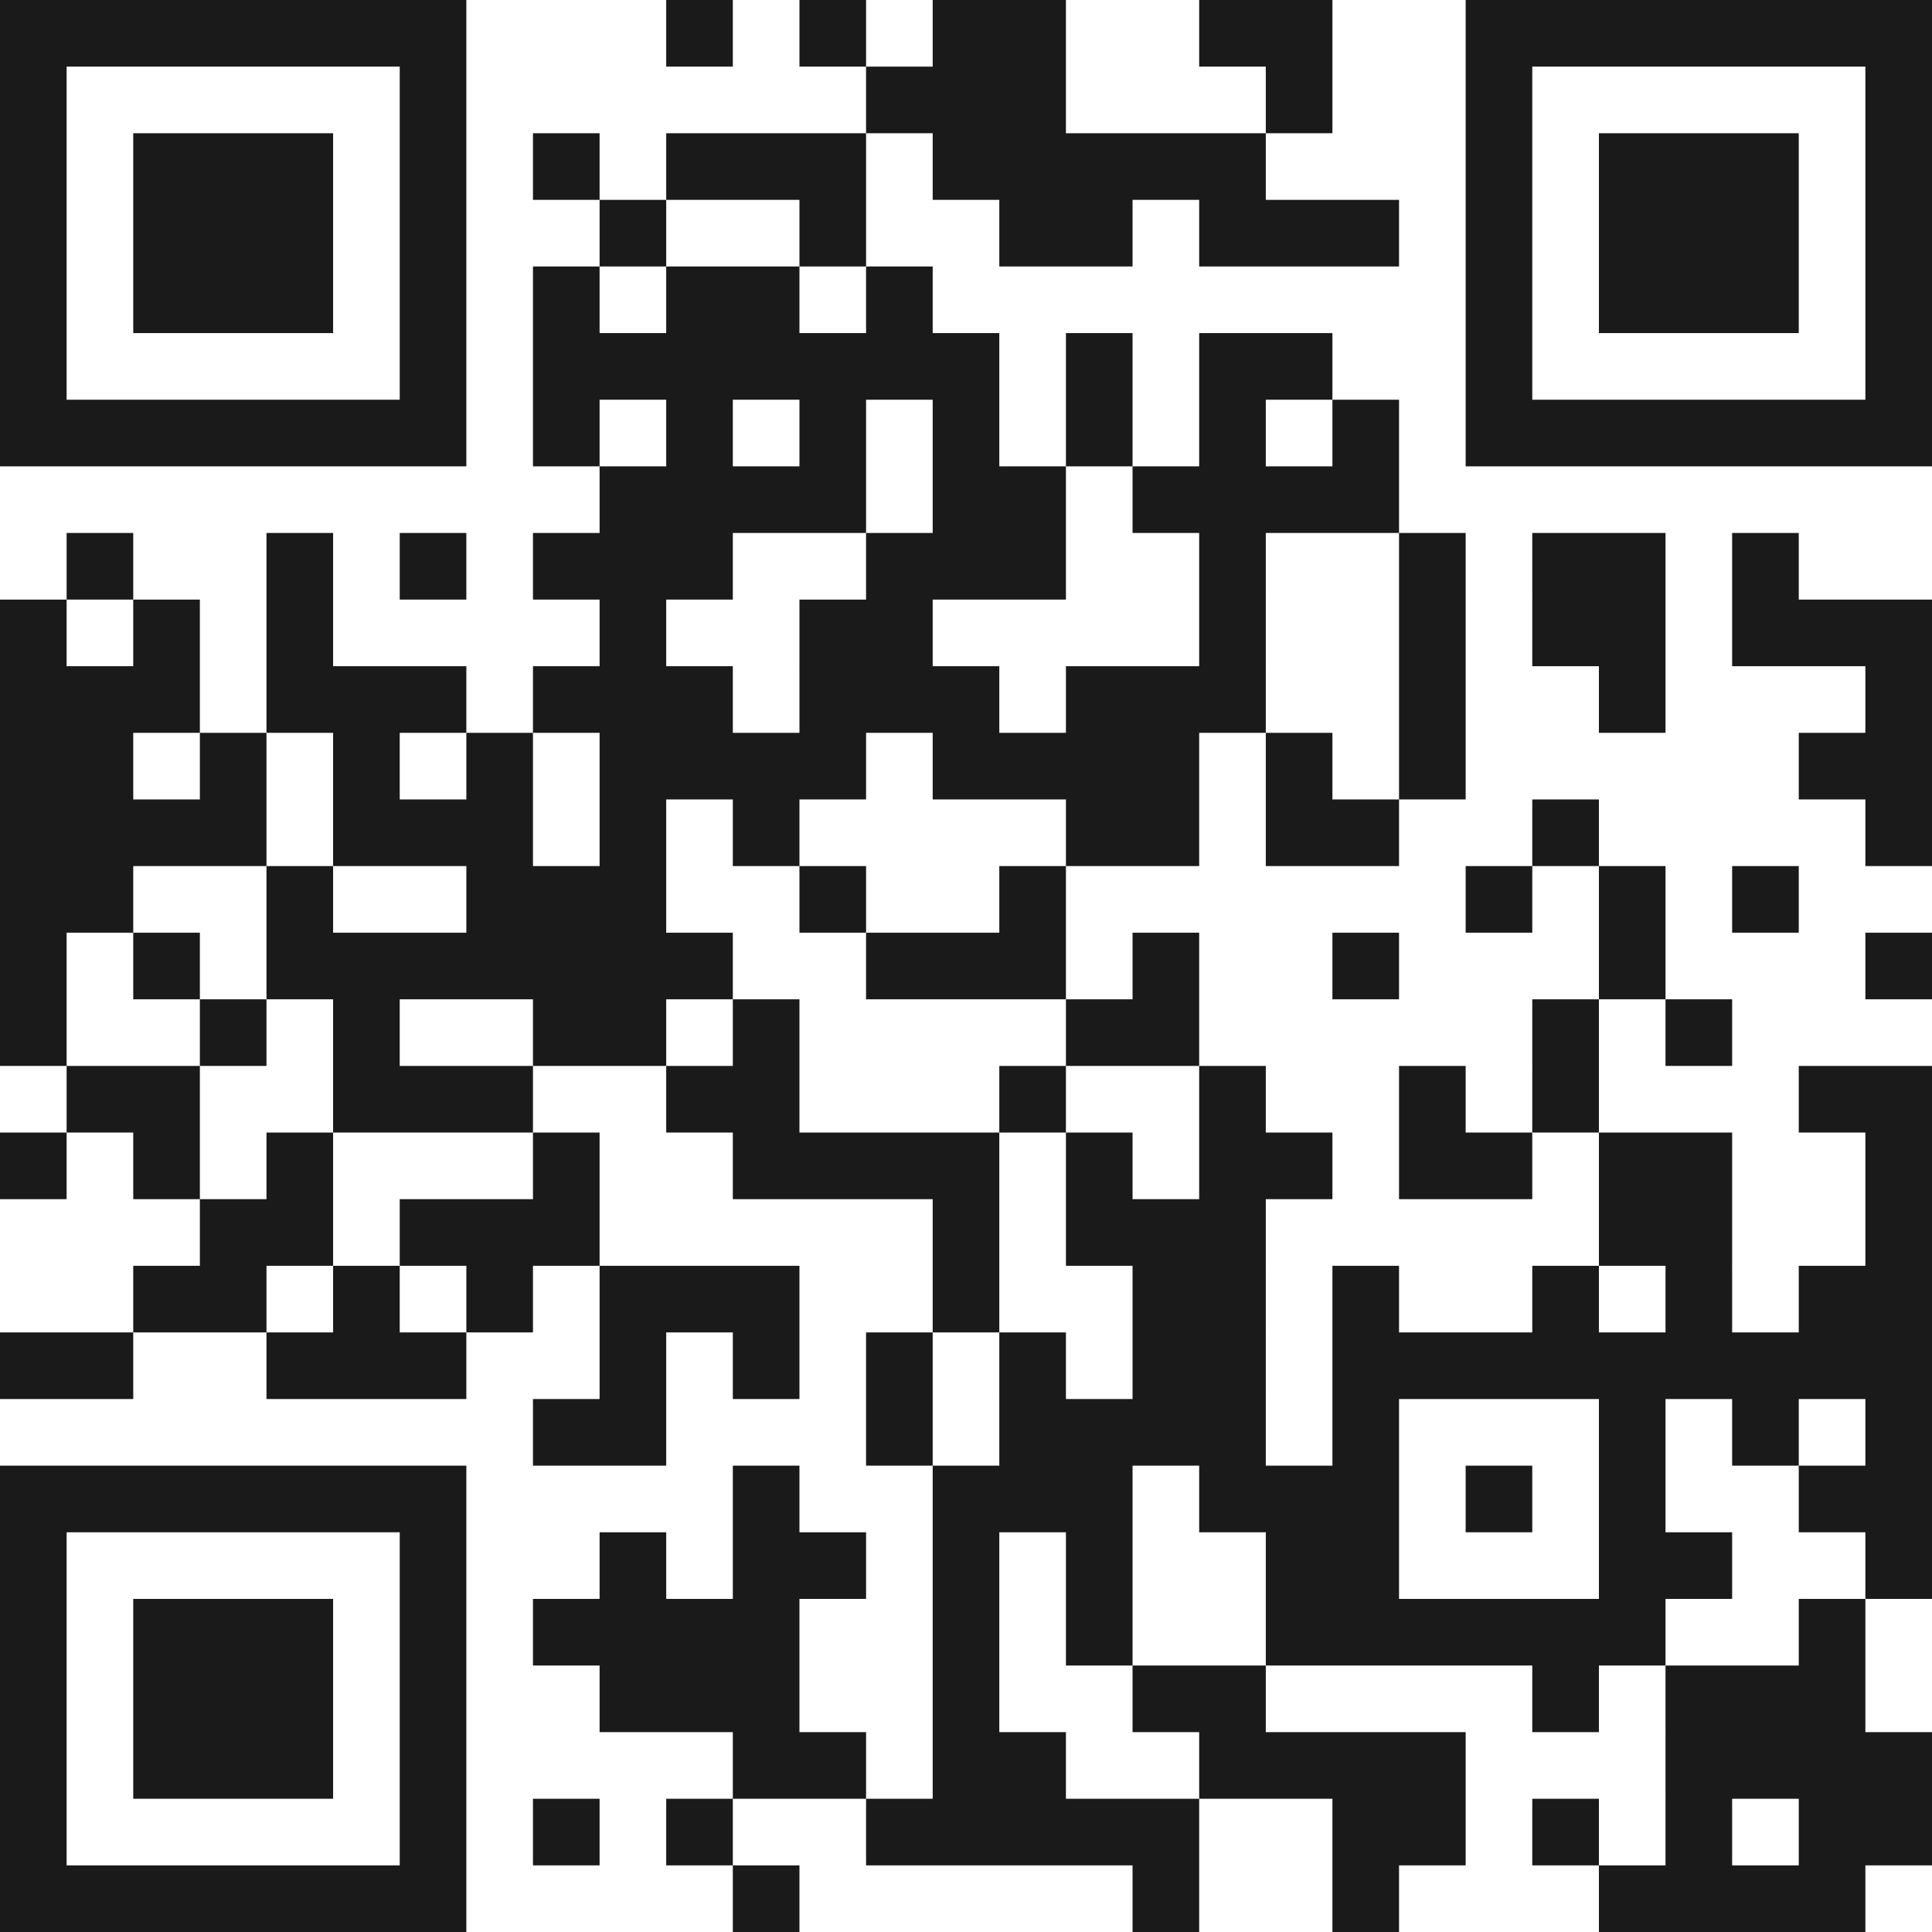
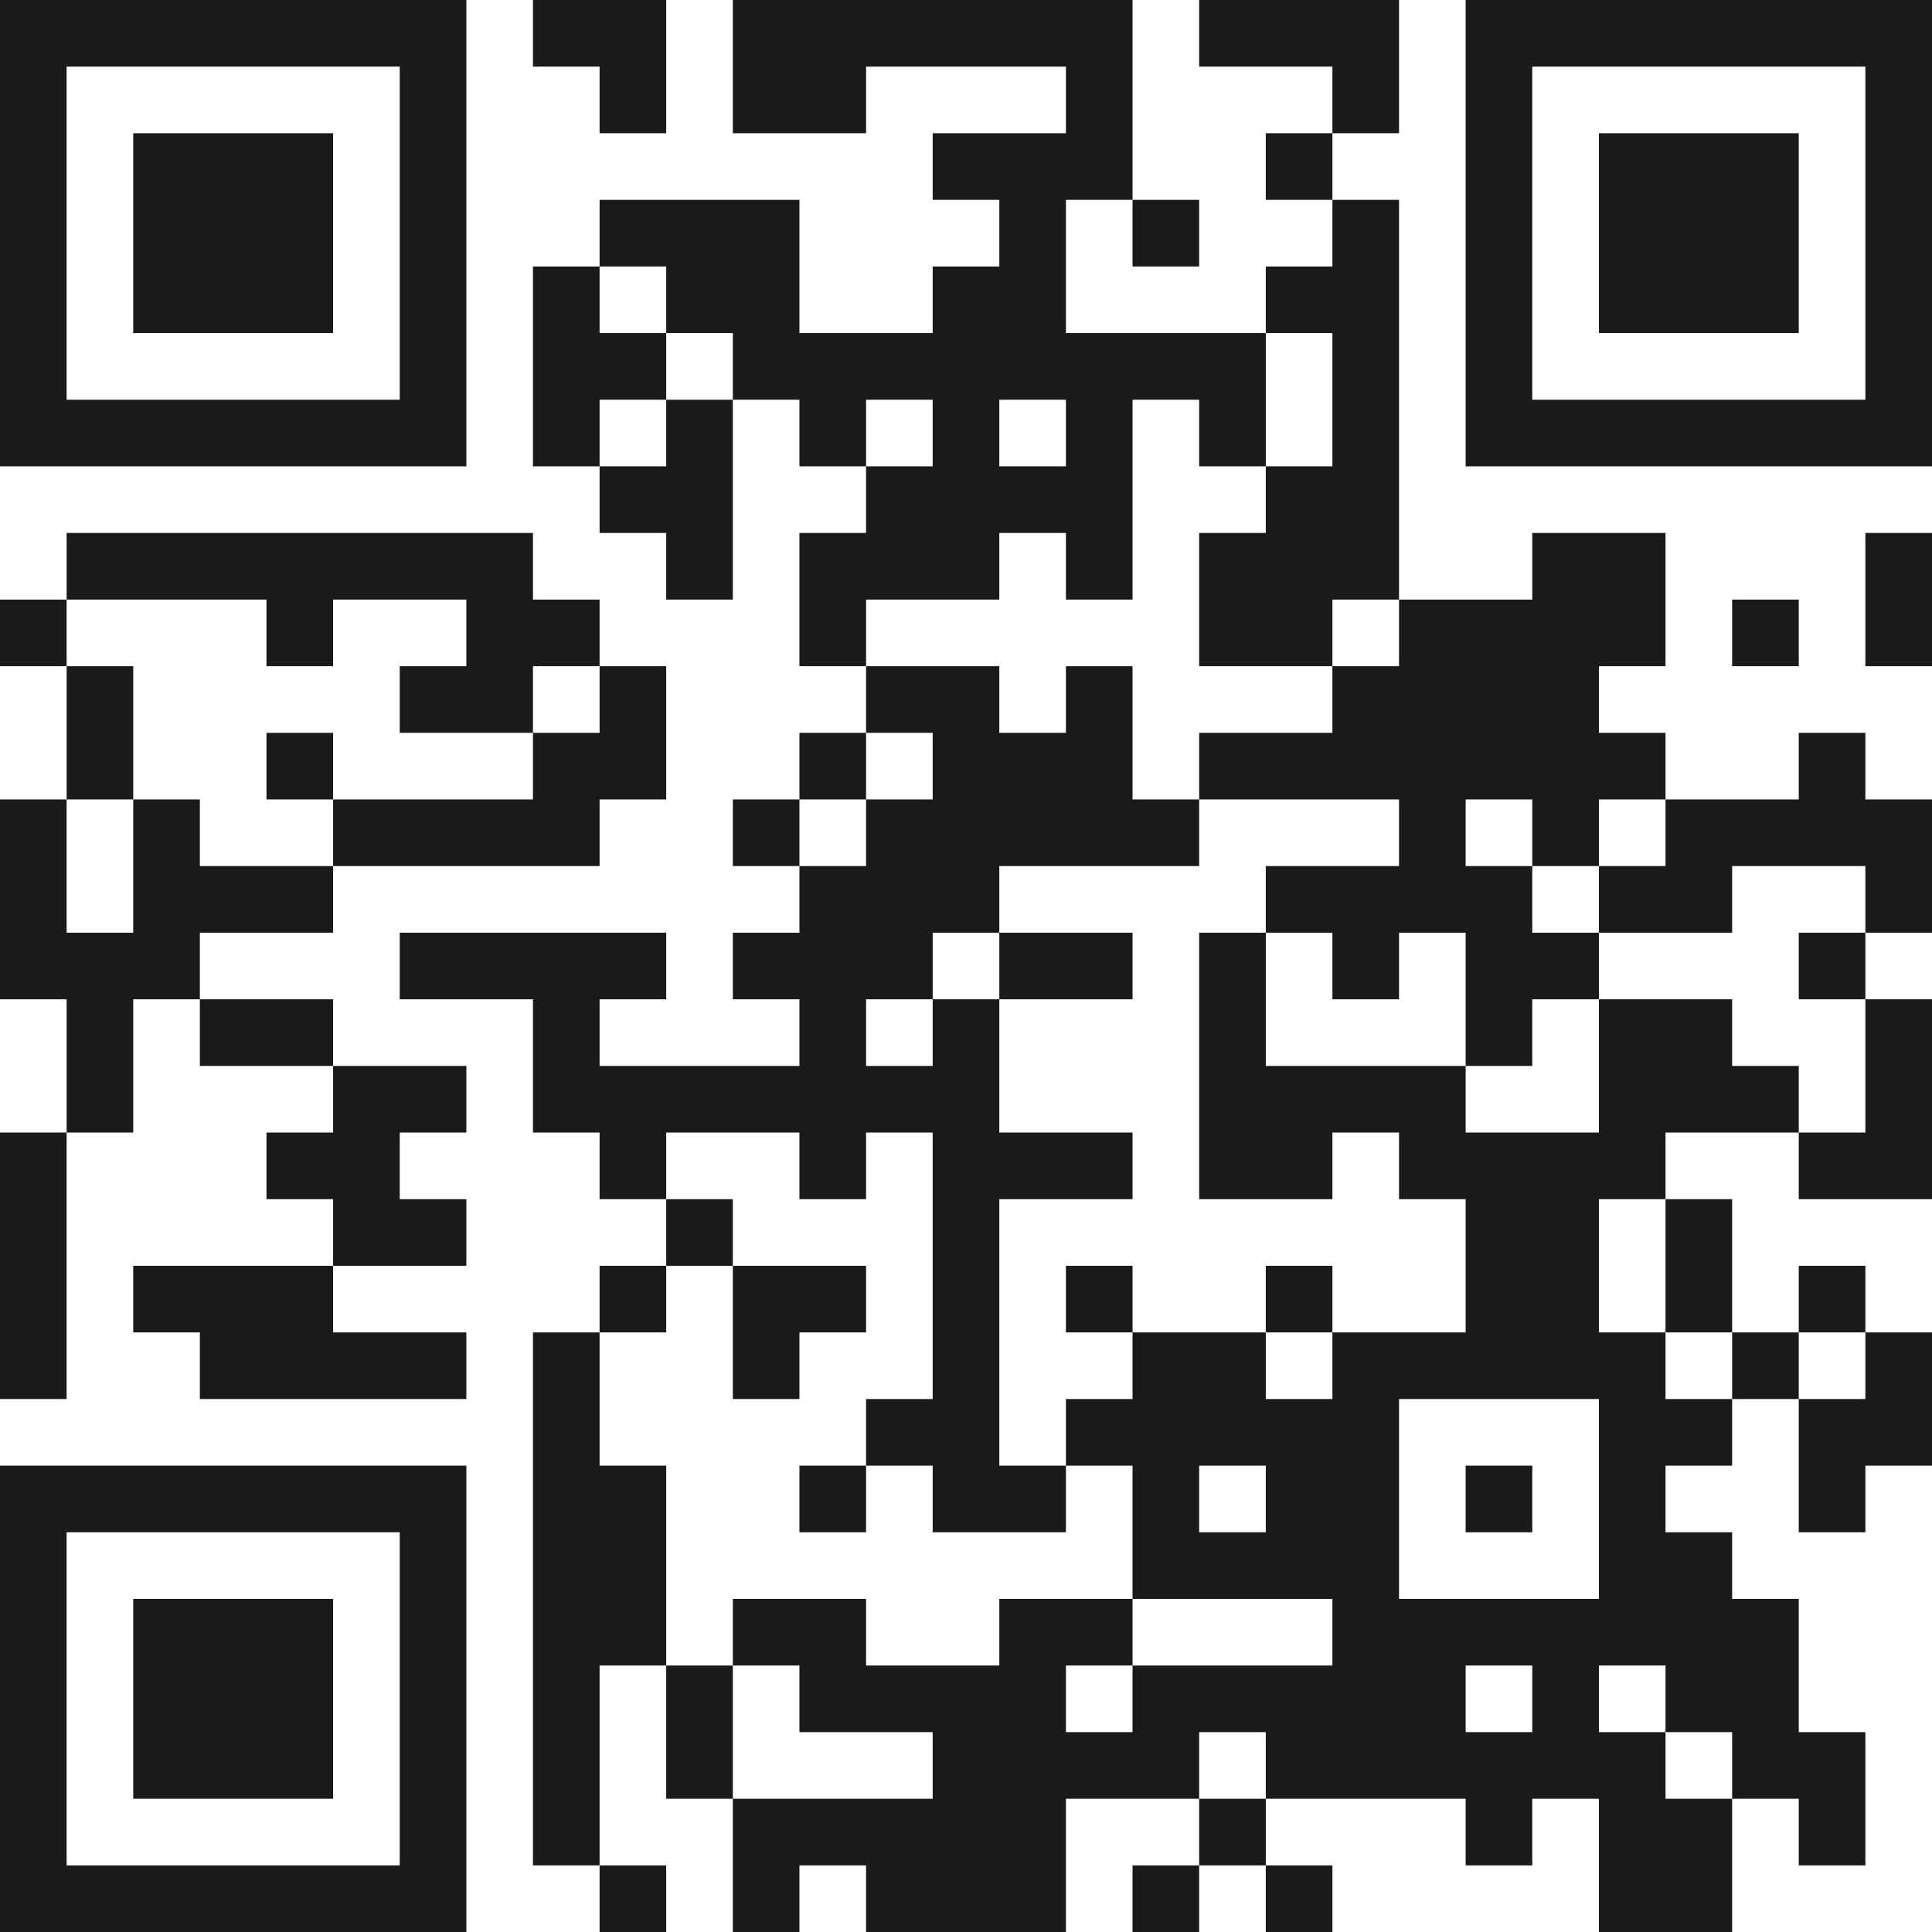
<svg xmlns="http://www.w3.org/2000/svg" width="29" height="29" class="segno">
-   <path class="qrline" stroke="#1a1a1a" d="M0 0.5h7m3 0h1m1 0h1m1 0h2m2 0h2m2 0h7m-29 1h1m5 0h1m6 0h3m3 0h1m2 0h1m5 0h1m-29 1h1m1 0h3m1 0h1m1 0h1m1 0h3m1 0h5m3 0h1m1 0h3m1 0h1m-29 1h1m1 0h3m1 0h1m2 0h1m2 0h1m2 0h2m1 0h3m1 0h1m1 0h3m1 0h1m-29 1h1m1 0h3m1 0h1m1 0h1m1 0h2m1 0h1m8 0h1m1 0h3m1 0h1m-29 1h1m5 0h1m1 0h7m1 0h1m1 0h2m2 0h1m5 0h1m-29 1h7m1 0h1m1 0h1m1 0h1m1 0h1m1 0h1m1 0h1m1 0h1m1 0h7m-20 1h4m1 0h2m1 0h4m-20 1h1m2 0h1m1 0h1m1 0h3m2 0h3m2 0h1m2 0h1m1 0h2m1 0h1m-27 1h1m1 0h1m1 0h1m4 0h1m2 0h2m4 0h1m2 0h1m1 0h2m1 0h3m-29 1h3m1 0h3m1 0h3m1 0h3m1 0h3m2 0h1m2 0h1m3 0h1m-29 1h2m1 0h1m1 0h1m1 0h1m1 0h4m1 0h4m1 0h1m1 0h1m5 0h2m-29 1h4m1 0h3m1 0h1m1 0h1m4 0h2m1 0h2m2 0h1m4 0h1m-29 1h2m2 0h1m2 0h3m2 0h1m2 0h1m6 0h1m1 0h1m1 0h1m-27 1h1m1 0h1m1 0h7m2 0h3m1 0h1m2 0h1m3 0h1m3 0h1m-29 1h1m2 0h1m1 0h1m2 0h2m1 0h1m4 0h2m5 0h1m1 0h1m-25 1h2m2 0h3m2 0h2m3 0h1m2 0h1m2 0h1m1 0h1m3 0h2m-29 1h1m1 0h1m1 0h1m3 0h1m2 0h4m1 0h1m1 0h2m1 0h2m1 0h2m2 0h1m-26 1h2m1 0h3m5 0h1m1 0h3m5 0h2m2 0h1m-27 1h2m1 0h1m1 0h1m1 0h3m2 0h1m2 0h2m1 0h1m2 0h1m1 0h1m1 0h2m-29 1h2m2 0h3m2 0h1m1 0h1m1 0h1m1 0h1m1 0h2m1 0h9m-21 1h2m3 0h1m1 0h4m1 0h1m3 0h1m1 0h1m1 0h1m-29 1h7m4 0h1m2 0h3m1 0h3m1 0h1m1 0h1m2 0h2m-29 1h1m5 0h1m2 0h1m1 0h2m1 0h1m1 0h1m2 0h2m3 0h2m2 0h1m-29 1h1m1 0h3m1 0h1m1 0h4m2 0h1m1 0h1m2 0h6m2 0h1m-28 1h1m1 0h3m1 0h1m2 0h3m2 0h1m2 0h2m4 0h1m1 0h3m-28 1h1m1 0h3m1 0h1m4 0h2m1 0h2m2 0h4m3 0h4m-29 1h1m5 0h1m1 0h1m1 0h1m2 0h5m2 0h2m1 0h1m1 0h1m1 0h2m-29 1h7m4 0h1m5 0h1m2 0h1m3 0h4" />
+   <path class="qrline" stroke="#1a1a1a" d="M0 0.5h7m1 0h2m1 0h6m1 0h3m1 0h7m-29 1h1m5 0h1m2 0h1m1 0h2m3 0h1m3 0h1m1 0h1m5 0h1m-29 1h1m1 0h3m1 0h1m7 0h3m2 0h1m2 0h1m1 0h3m1 0h1m-29 1h1m1 0h3m1 0h1m2 0h3m3 0h1m1 0h1m2 0h1m1 0h1m1 0h3m1 0h1m-29 1h1m1 0h3m1 0h1m1 0h1m1 0h2m2 0h2m3 0h2m1 0h1m1 0h3m1 0h1m-29 1h1m5 0h1m1 0h2m1 0h8m1 0h1m1 0h1m5 0h1m-29 1h7m1 0h1m1 0h1m1 0h1m1 0h1m1 0h1m1 0h1m1 0h1m1 0h7m-20 1h2m2 0h4m2 0h2m-20 1h7m2 0h1m1 0h3m1 0h1m1 0h3m2 0h2m3 0h1m-29 1h1m3 0h1m2 0h2m3 0h1m5 0h2m1 0h4m1 0h1m1 0h1m-28 1h1m4 0h2m1 0h1m3 0h2m1 0h1m3 0h4m-23 1h1m2 0h1m3 0h2m2 0h1m1 0h3m1 0h7m2 0h1m-28 1h1m1 0h1m2 0h4m2 0h1m1 0h5m3 0h1m1 0h1m1 0h4m-29 1h1m1 0h3m7 0h3m4 0h4m1 0h2m2 0h1m-29 1h3m3 0h4m1 0h3m1 0h2m1 0h1m1 0h1m1 0h2m3 0h1m-27 1h1m1 0h2m3 0h1m3 0h1m1 0h1m3 0h1m3 0h1m1 0h2m2 0h1m-28 1h1m3 0h2m1 0h7m3 0h4m2 0h3m1 0h1m-29 1h1m3 0h2m3 0h1m2 0h1m1 0h3m1 0h2m1 0h4m2 0h2m-29 1h1m4 0h2m3 0h1m3 0h1m7 0h2m1 0h1m-26 1h1m1 0h3m4 0h1m1 0h2m1 0h1m1 0h1m2 0h1m2 0h2m1 0h1m1 0h1m-28 1h1m2 0h4m1 0h1m2 0h1m2 0h1m2 0h2m1 0h5m1 0h1m1 0h1m-21 1h1m4 0h2m1 0h5m3 0h2m1 0h2m-29 1h7m1 0h2m2 0h1m1 0h2m1 0h1m1 0h2m1 0h1m1 0h1m2 0h1m-28 1h1m5 0h1m1 0h2m7 0h4m3 0h2m-26 1h1m1 0h3m1 0h1m1 0h2m1 0h2m2 0h2m3 0h7m-27 1h1m1 0h3m1 0h1m1 0h1m1 0h1m1 0h4m1 0h5m1 0h1m1 0h2m-27 1h1m1 0h3m1 0h1m1 0h1m1 0h1m3 0h4m1 0h6m1 0h2m-28 1h1m5 0h1m1 0h1m2 0h5m2 0h1m3 0h1m1 0h2m1 0h1m-28 1h7m2 0h1m1 0h1m1 0h3m1 0h1m1 0h1m4 0h2" />
</svg>
